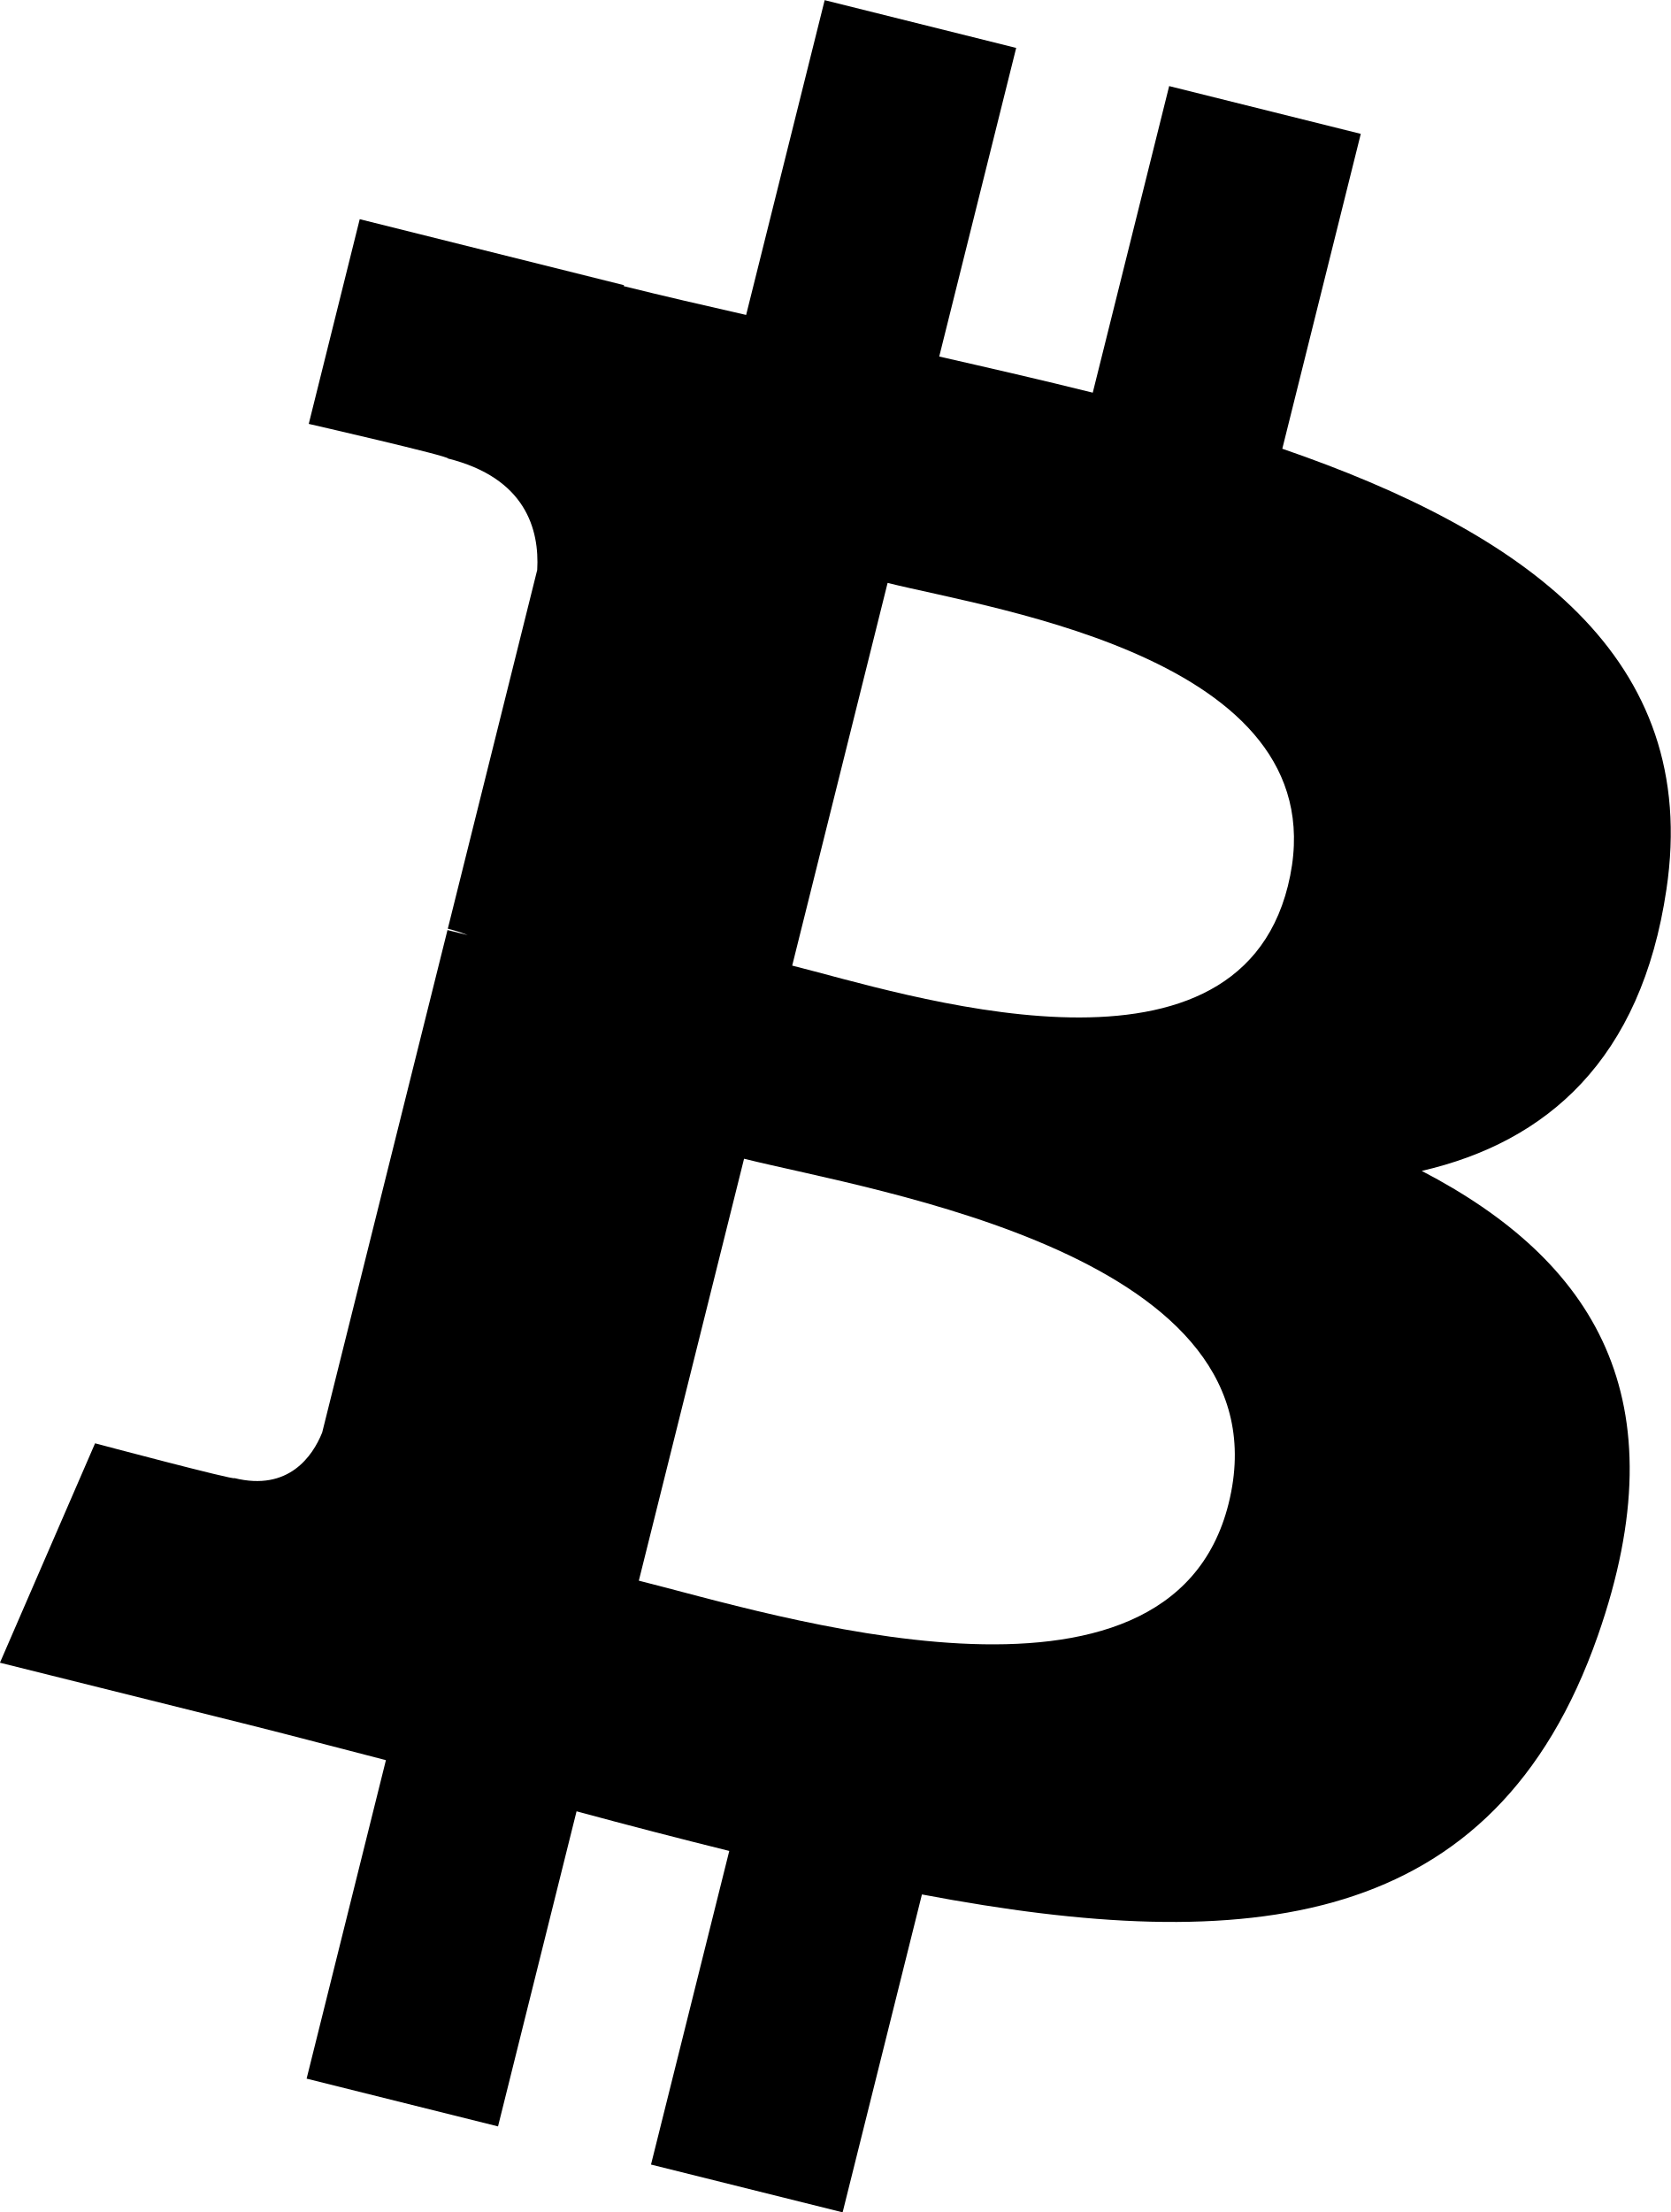
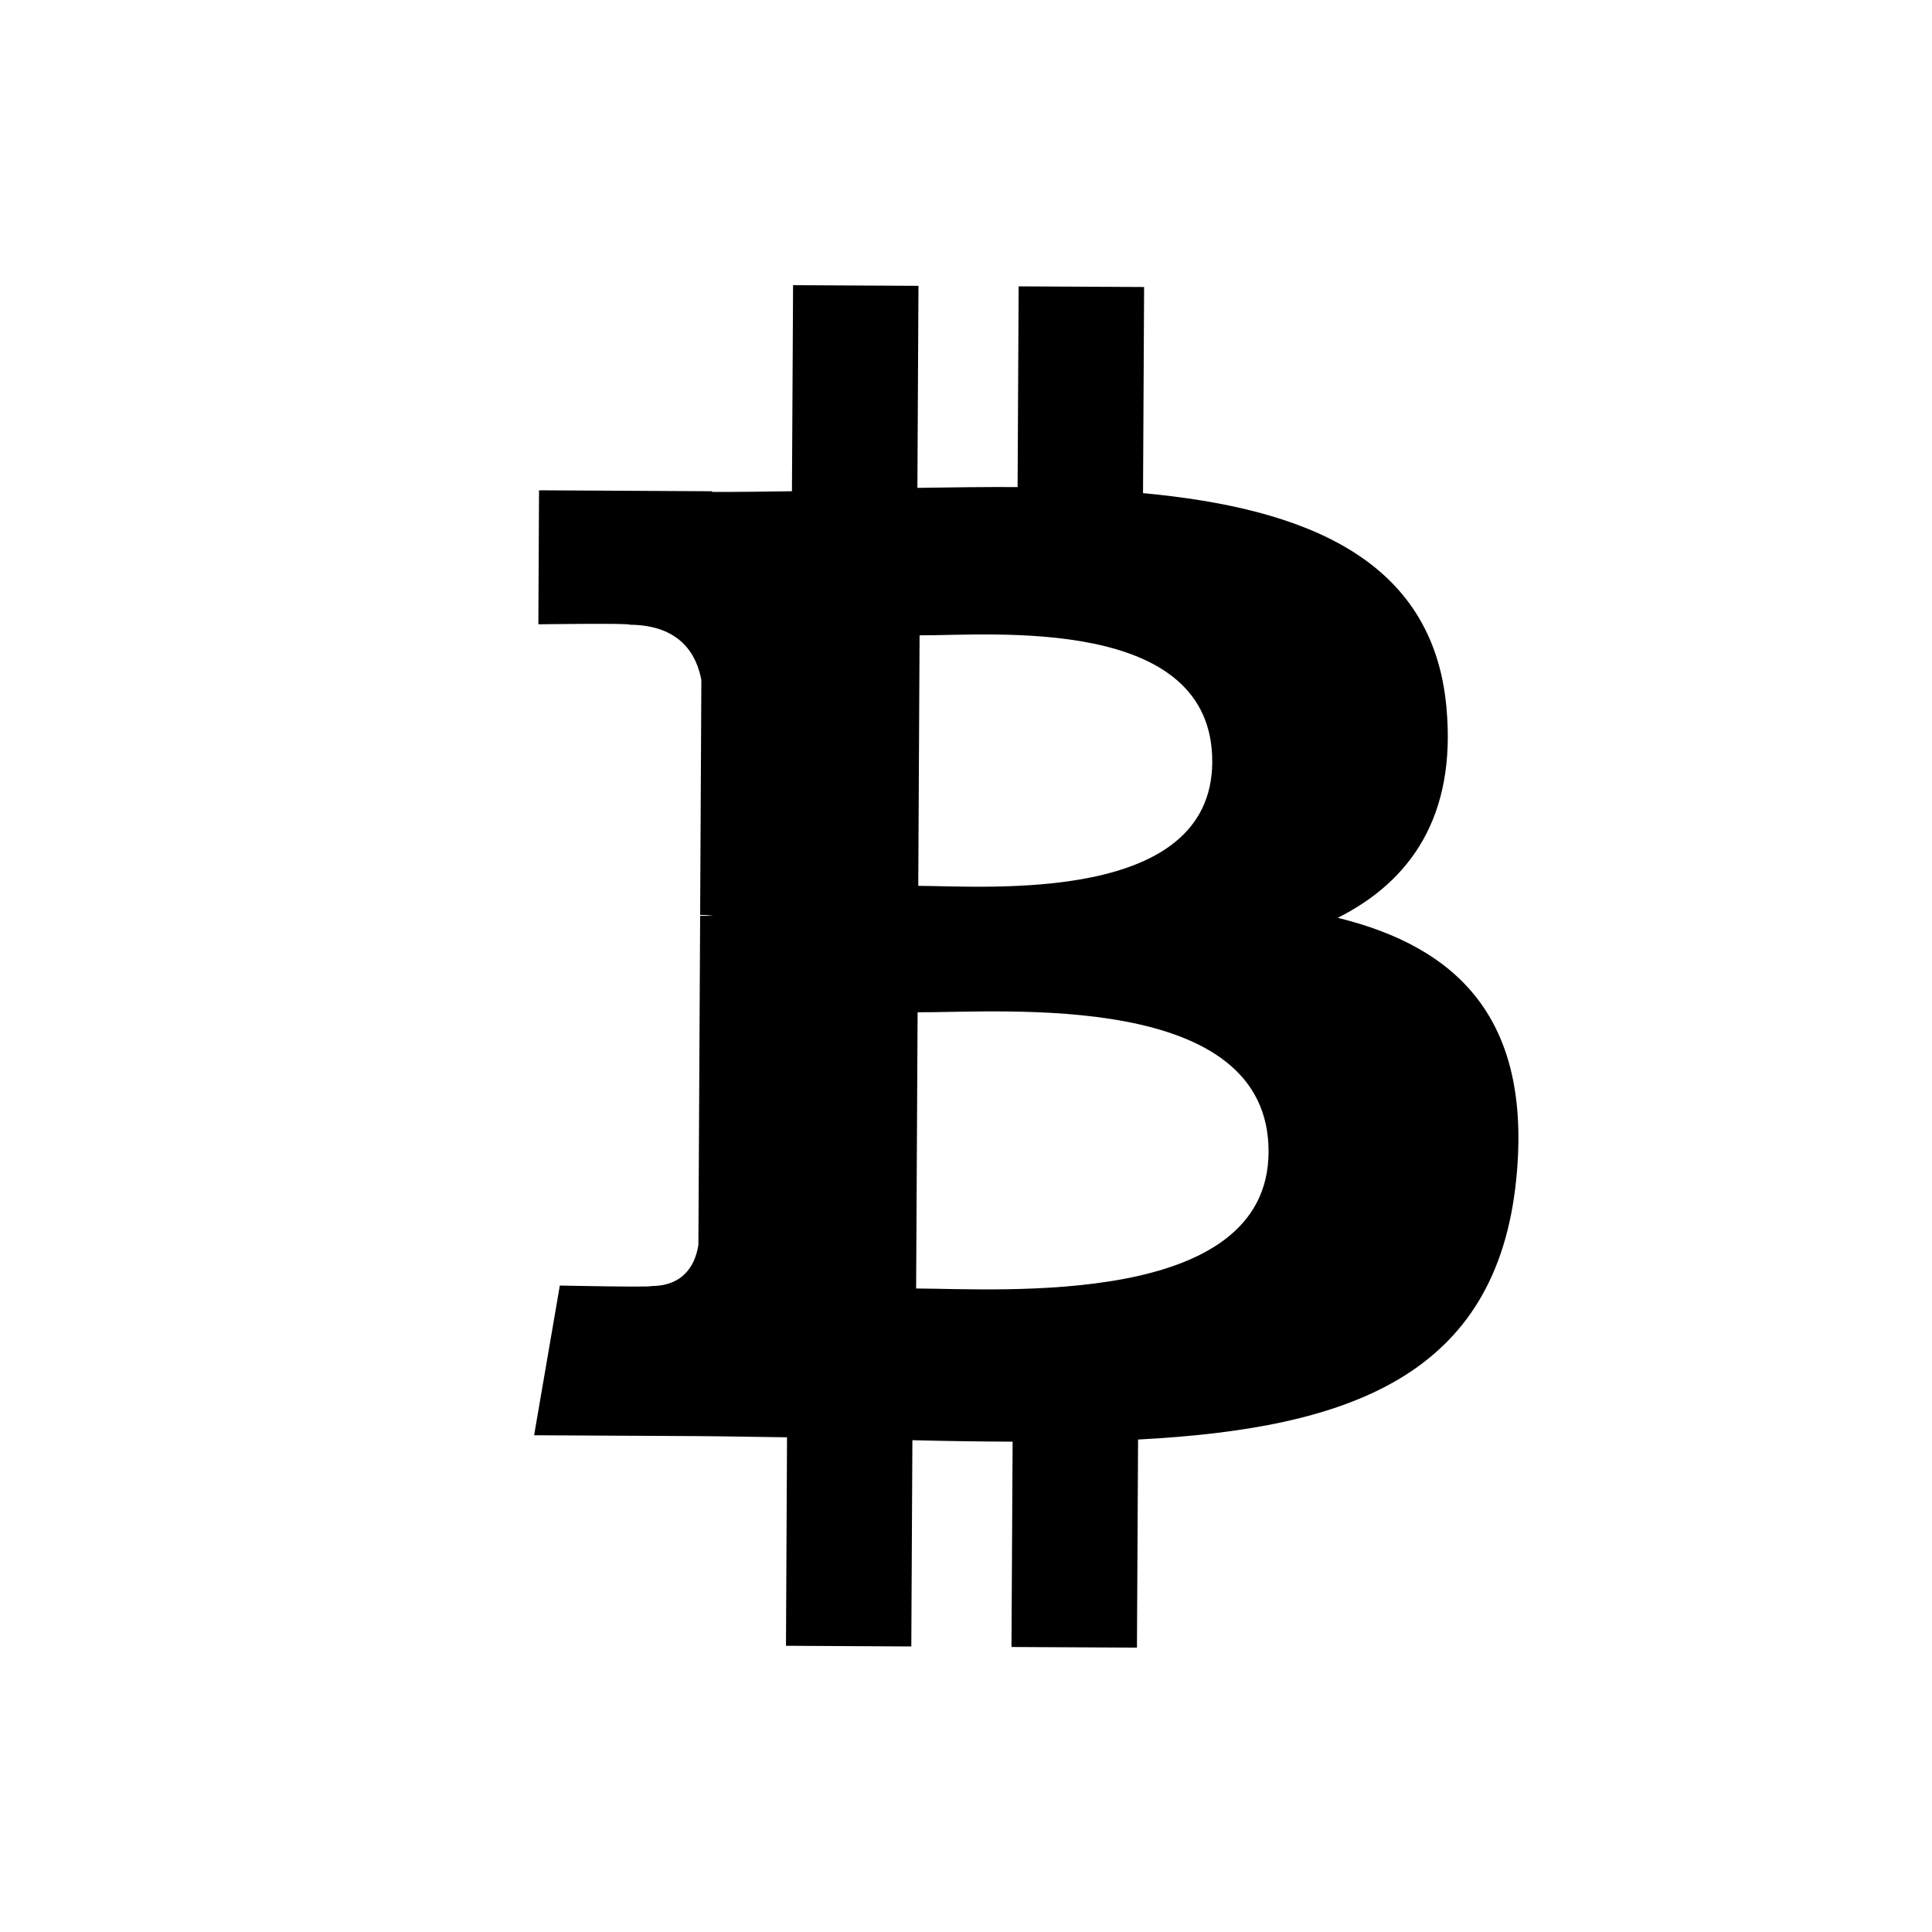
- <svg xmlns="http://www.w3.org/2000/svg" viewBox="15.57 11.15 30.61 40.52">
-   <path d="m46.103,27.444c0.637-4.258-2.605-6.547-7.038-8.074l1.438-5.768-3.511-0.875-1.4,5.616c-0.923-0.23-1.871-0.447-2.813-0.662l1.41-5.653-3.509-0.875-1.439,5.766c-0.764-0.174-1.514-0.346-2.242-0.527l0.004-0.018-4.842-1.209-0.934,3.75s2.605,0.597,2.55,0.634c1.422,0.355,1.679,1.296,1.636,2.042l-1.638,6.571c0.098,0.025,0.225,0.061,0.365,0.117-0.117-0.029-0.242-0.061-0.371-0.092l-2.296,9.205c-0.174,0.432-0.615,1.08-1.609,0.834,0.035,0.051-2.552-0.637-2.552-0.637l-1.743,4.019,4.569,1.139c0.85,0.213,1.683,0.436,2.503,0.646l-1.453,5.834,3.507,0.875,1.439-5.772c0.958,0.26,1.888,0.5,2.798,0.726l-1.434,5.745,3.511,0.875,1.453-5.823c5.987,1.133,10.489,0.676,12.384-4.739,1.527-4.36-0.076-6.875-3.226-8.515,2.294-0.529,4.022-2.038,4.483-5.155zm-8.022,11.249c-1.085,4.36-8.426,2.003-10.806,1.412l1.928-7.729c2.38,0.594,10.012,1.77,8.878,6.317zm1.086-11.312c-0.99,3.966-7.1,1.951-9.082,1.457l1.748-7.01c1.982,0.494,8.365,1.416,7.334,5.553z" fill="currentColor" />
+ <svg xmlns="http://www.w3.org/2000/svg" viewBox="0 0 44 44" width="44" height="44">
+   <g transform="translate(22 22) scale(0.7897) rotate(-13.7) translate(-30.875 -31.410)">
+     <path d="m46.103,27.444c0.637-4.258-2.605-6.547-7.038-8.074l1.438-5.768-3.511-0.875-1.4,5.616c-0.923-0.23-1.871-0.447-2.813-0.662l1.41-5.653-3.509-0.875-1.439,5.766c-0.764-0.174-1.514-0.346-2.242-0.527l0.004-0.018-4.842-1.209-0.934,3.75s2.605,0.597,2.55,0.634c1.422,0.355,1.679,1.296,1.636,2.042l-1.638,6.571c0.098,0.025,0.225,0.061,0.365,0.117-0.117-0.029-0.242-0.061-0.371-0.092l-2.296,9.205c-0.174,0.432-0.615,1.08-1.609,0.834,0.035,0.051-2.552-0.637-2.552-0.637l-1.743,4.019,4.569,1.139c0.85,0.213,1.683,0.436,2.503,0.646l-1.453,5.834,3.507,0.875,1.439-5.772c0.958,0.26,1.888,0.5,2.798,0.726l-1.434,5.745,3.511,0.875,1.453-5.823c5.987,1.133,10.489,0.676,12.384-4.739,1.527-4.36-0.076-6.875-3.226-8.515,2.294-0.529,4.022-2.038,4.483-5.155zm-8.022,11.249c-1.085,4.36-8.426,2.003-10.806,1.412l1.928-7.729c2.38,0.594,10.012,1.77,8.878,6.317zm1.086-11.312c-0.99,3.966-7.1,1.951-9.082,1.457l1.748-7.01c1.982,0.494,8.365,1.416,7.334,5.553z" fill="currentColor" />
+   </g>
</svg>
